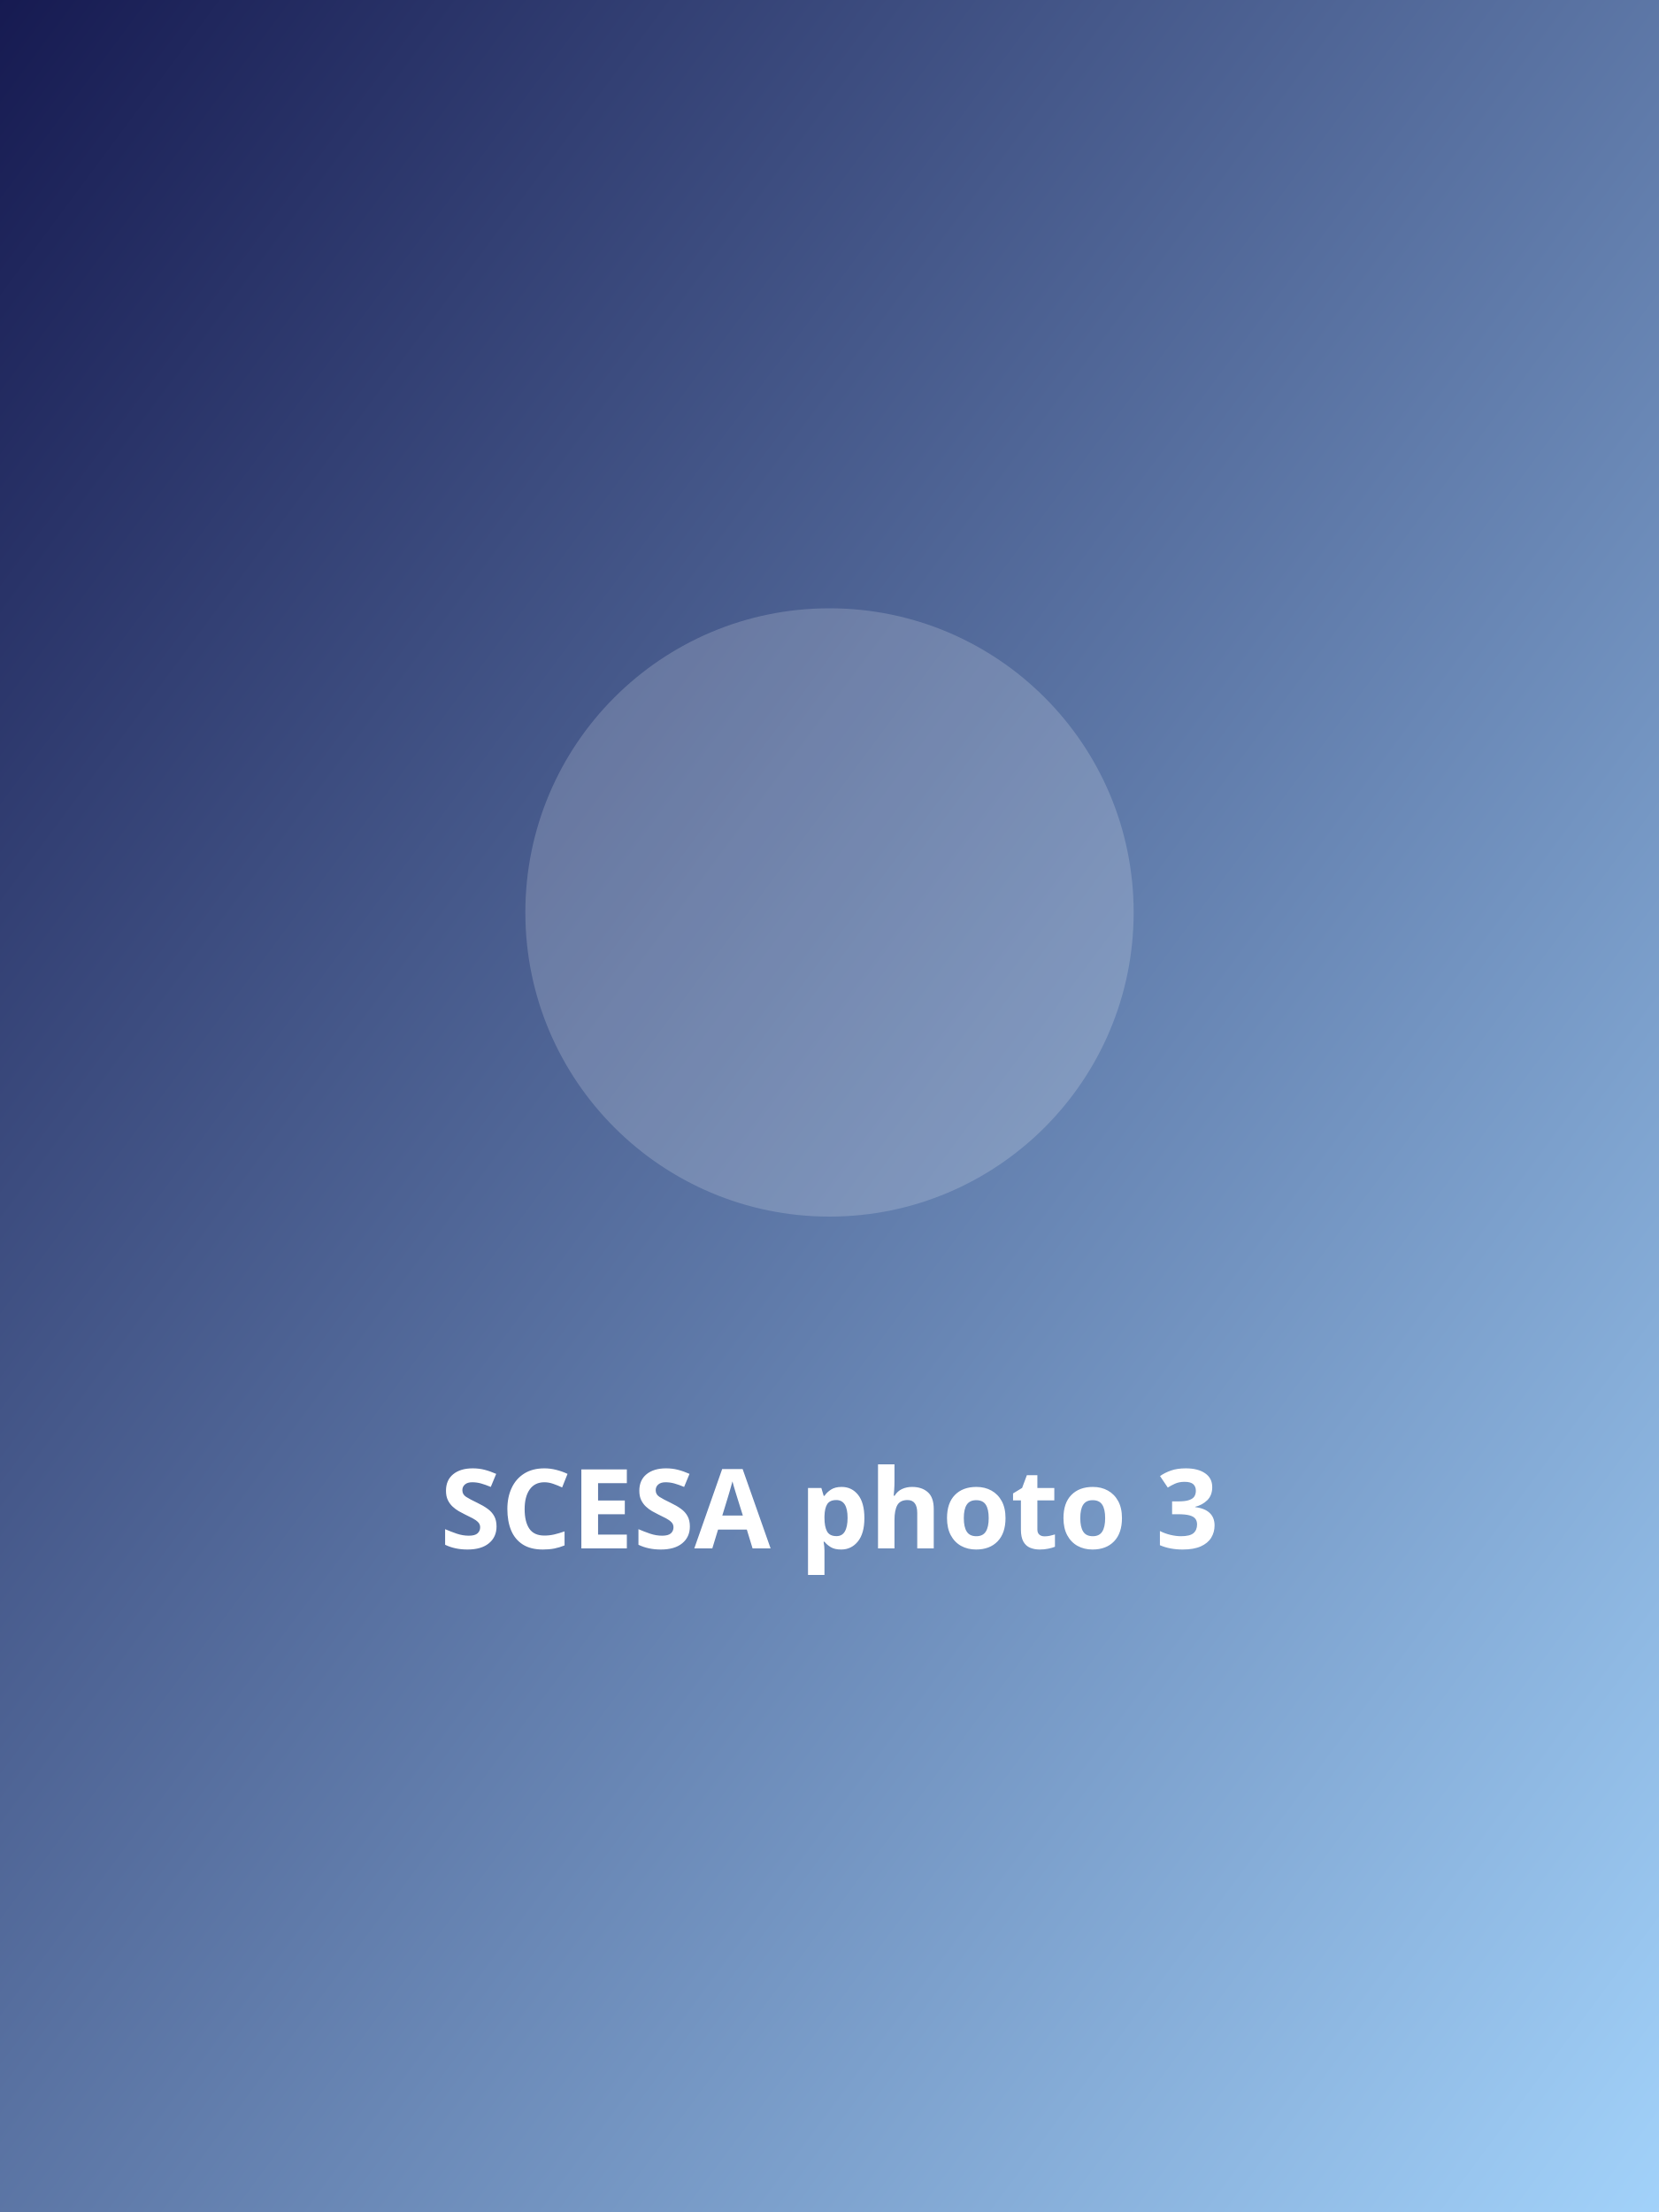
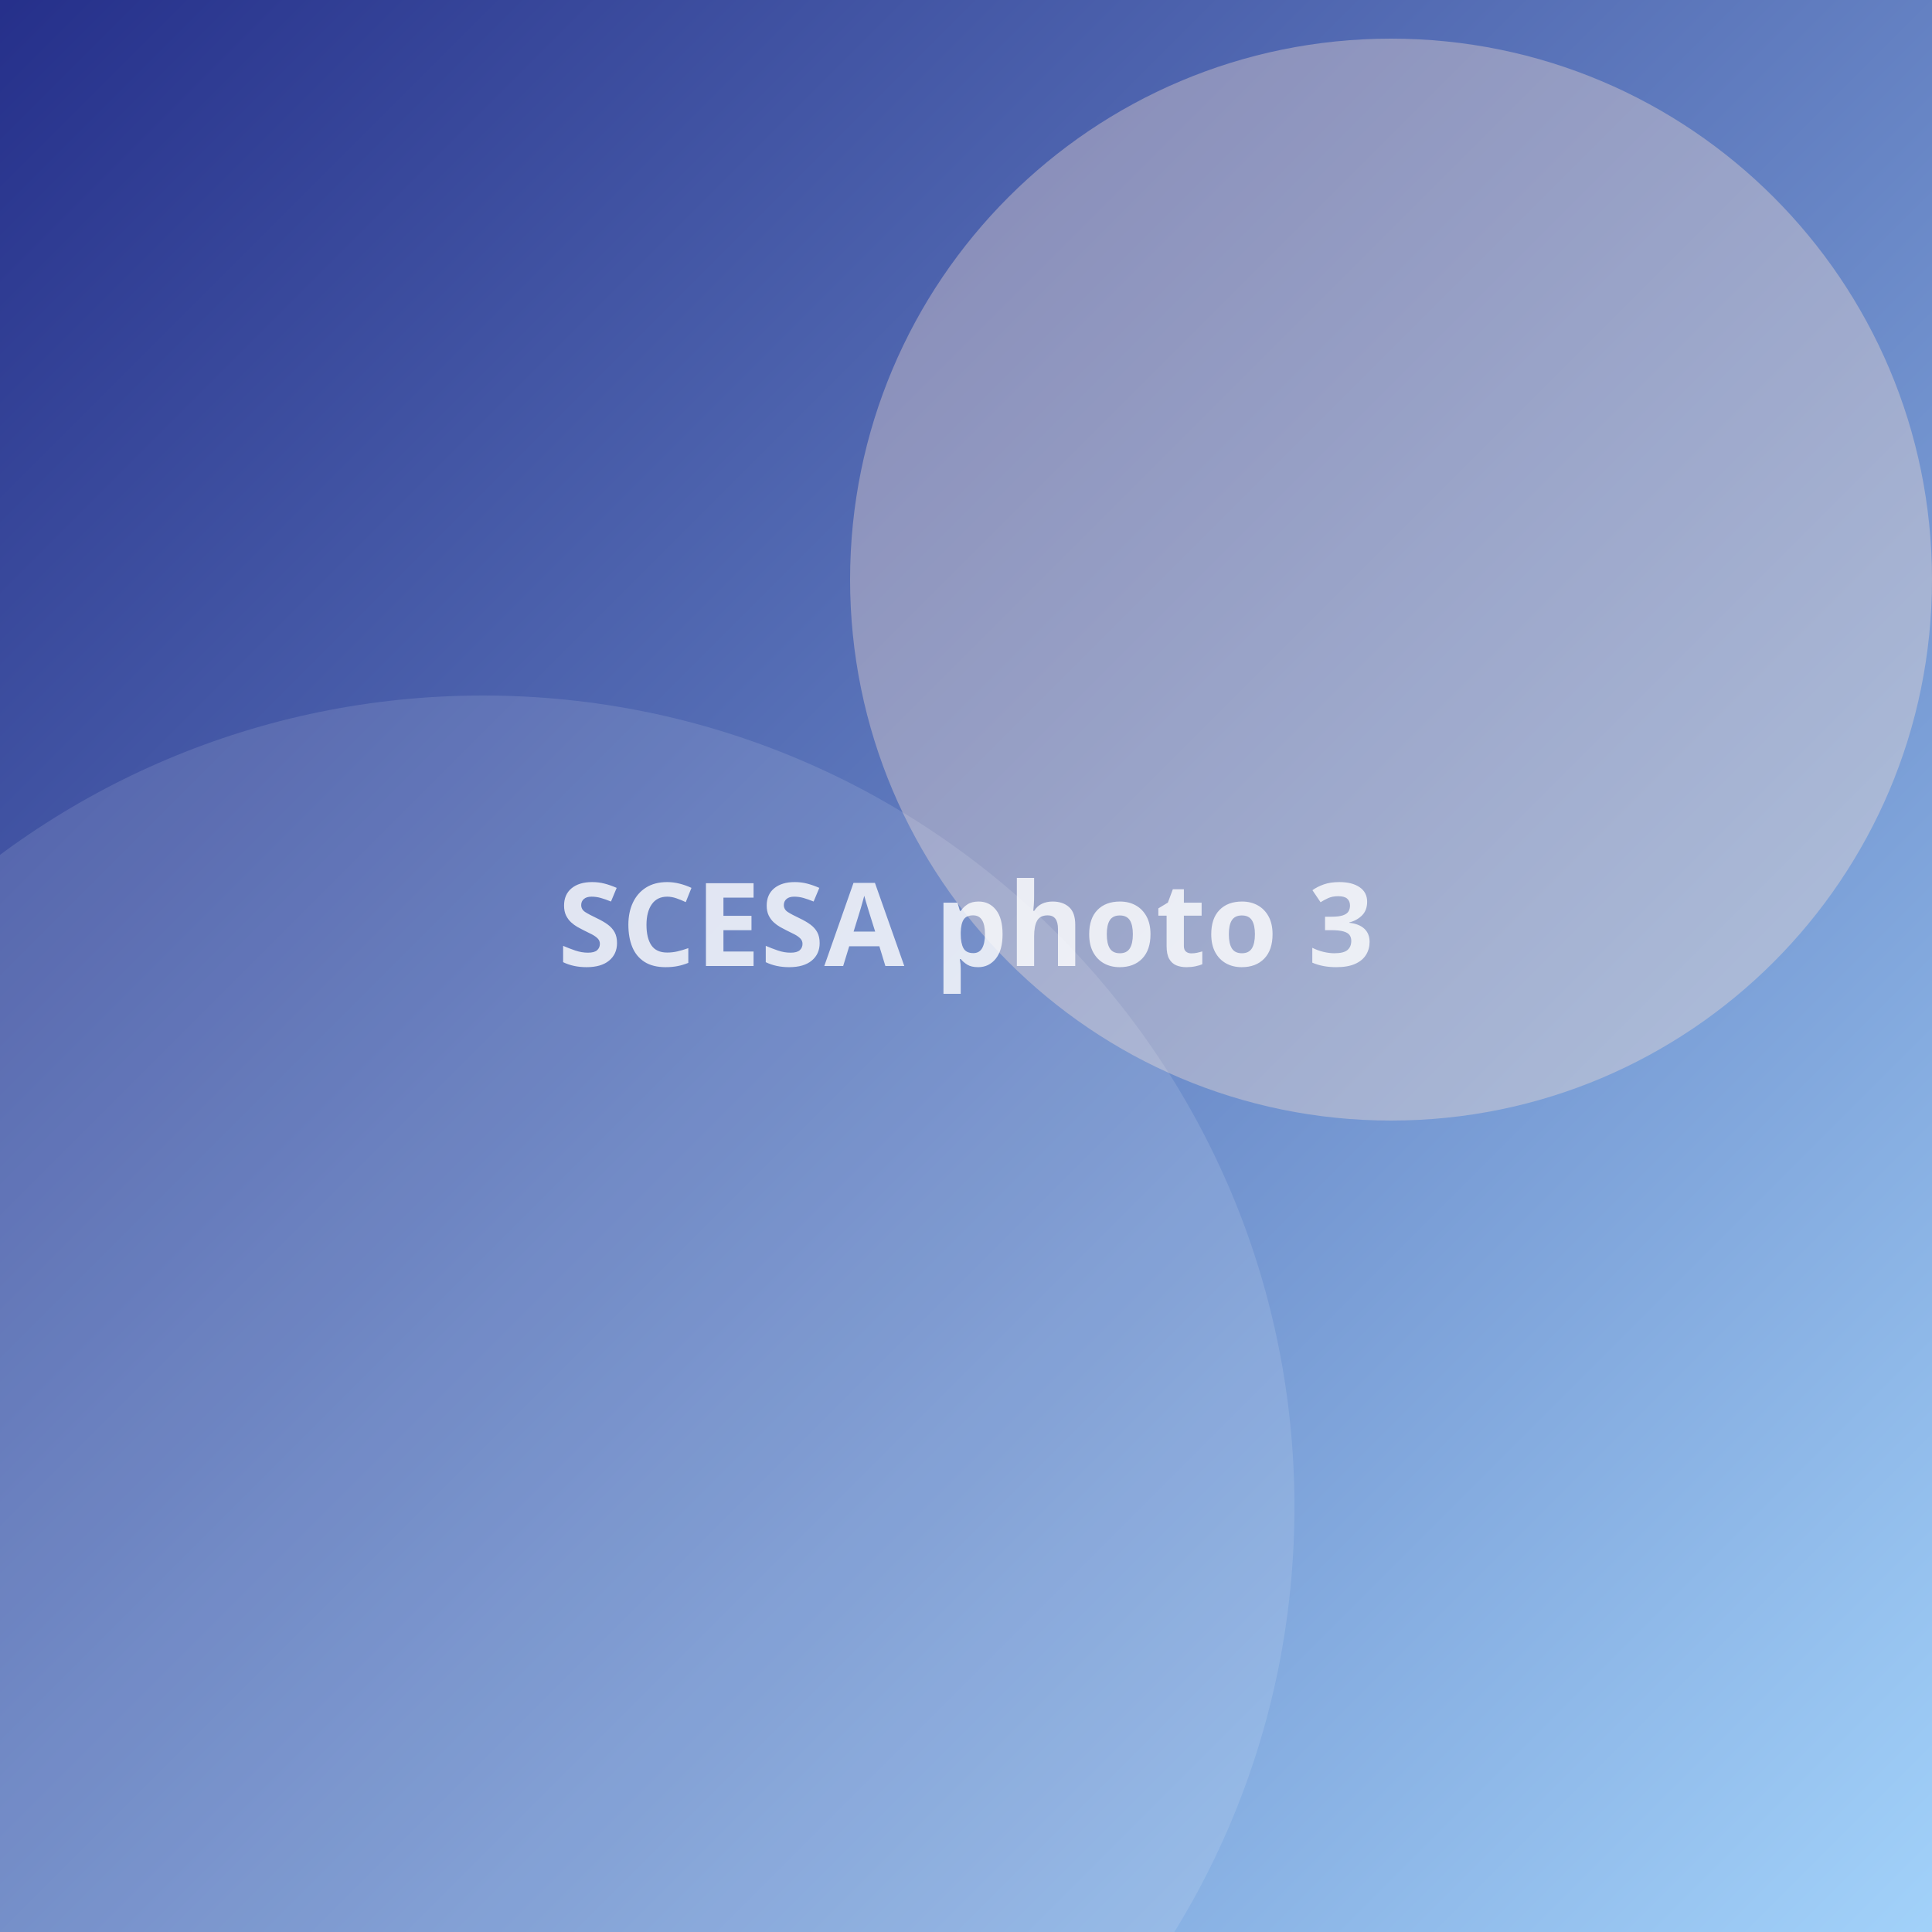
- <svg xmlns="http://www.w3.org/2000/svg" width="600" height="800" viewBox="0 0 600 800">
+ <svg xmlns="http://www.w3.org/2000/svg" width="900" height="900" viewBox="0 0 900 900">
  <defs>
    <linearGradient id="g" x1="0" y1="0" x2="1" y2="1">
-       <stop offset="0" stop-color="#161A51" />
+       <stop offset="0" stop-color="#252F8A" />
      <stop offset="1" stop-color="#A2D2FA" />
    </linearGradient>
  </defs>
-   <rect width="600" height="800" fill="url(#g)" />
-   <circle cx="300" cy="330" r="110" fill="#FFFFFF" fill-opacity="0.18" />
-   <text x="300" y="560" font-family="sans-serif" font-size="40" font-weight="700" fill="#FFFFFF" text-anchor="middle">SCESA photo 3</text>
+   <rect width="900" height="900" fill="url(#g)" />
+   <circle cx="648" cy="270" r="252" fill="#FFE6D4" fill-opacity="0.35" />
+   <circle cx="225" cy="702" r="378" fill="#FFFFFF" fill-opacity="0.12" />
+   <text x="450" y="450" font-family="sans-serif" font-size="54" font-weight="600" fill="#FFFFFF" fill-opacity="0.8" text-anchor="middle">SCESA photo 3</text>
</svg>
